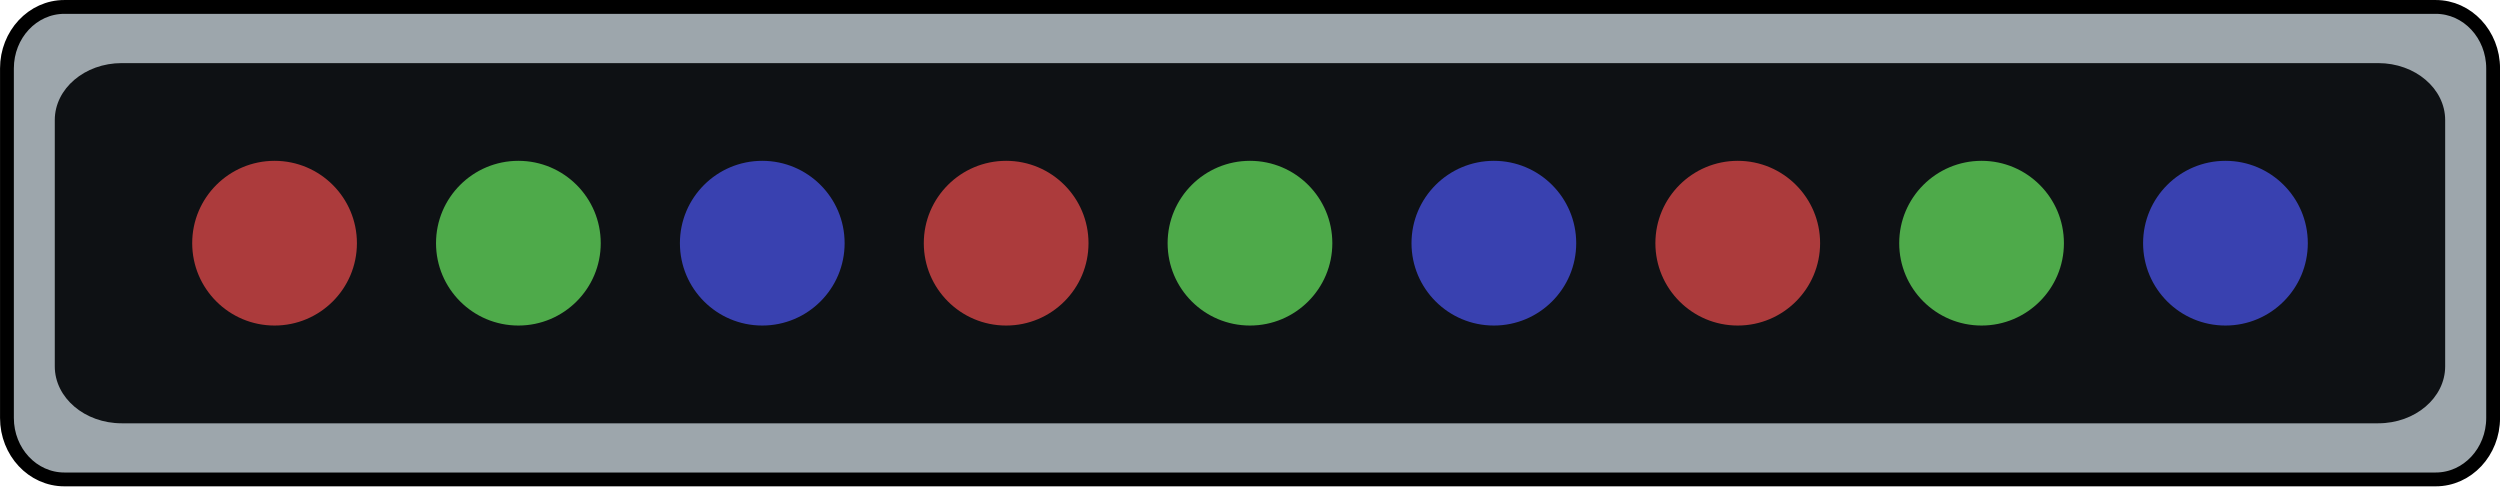
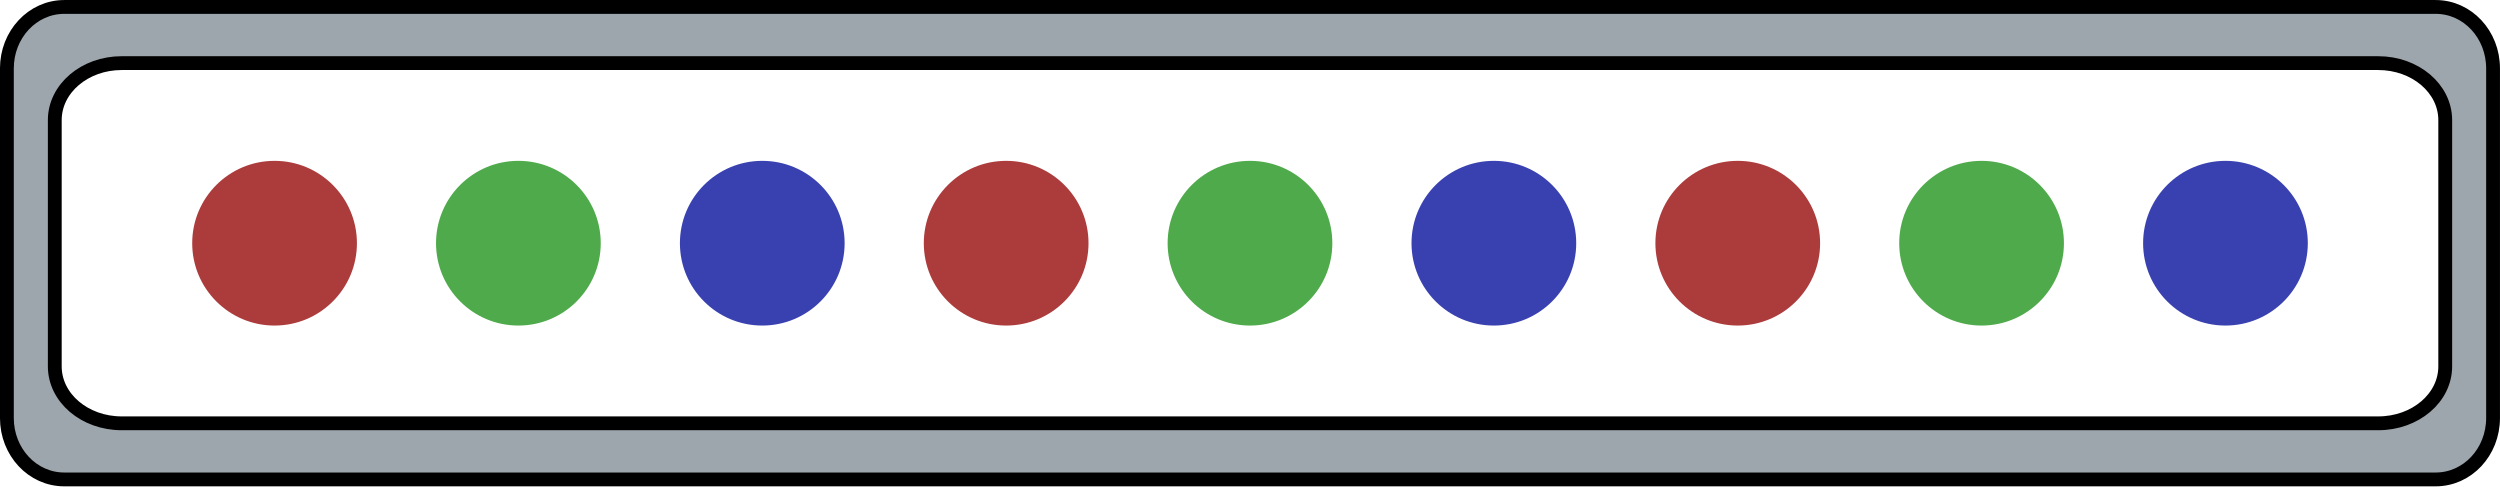
- <svg xmlns="http://www.w3.org/2000/svg" width="39.25mm" height="7.635mm" viewBox="0 0 39.25 7.635" version="1.1" id="svg5" xml:space="preserve">
+ <svg xmlns="http://www.w3.org/2000/svg" width="148.346" height="28.858" viewBox="0 0 39.25 7.635" version="1.1" id="svg5" xml:space="preserve">
  <defs id="defs2" />
-   <g id="layer5" transform="translate(-43.18793,-147.5052)">
+   <g id="layer5" transform="translate(-44.11391,-148.4312)">
    <g id="g35" transform="translate(25.088,-22.5125)" />
    <g id="g36" transform="translate(21.25932,-22.5125)" />
    <g id="g38" transform="translate(17.43064,-22.5125)" />
-     <rect style="fill:#9da6ac;fill-opacity:1;fill-rule:evenodd;stroke:#000000;stroke-width:0.217;stroke-linecap:round;stroke-linejoin:round;stroke-opacity:1" id="rect1" width="39.033" height="7.418" x="43.297" y="147.614" ry="0.965" rx="0.901" />
    <g id="g35-2" transform="translate(10.65323,-5.141232)" />
    <g id="g36-0" transform="translate(6.824547,-5.141232)" />
    <g id="g38-7" transform="translate(2.995867,-5.141232)" />
-     <rect style="fill:#0e1114;fill-opacity:1;fill-rule:evenodd;stroke-width:0.306;stroke-linecap:round;stroke-linejoin:round" id="rect9-1" width="37.529" height="5.655" x="44.048" y="148.496" ry="0.894" rx="1.051" />
-     <g id="g1" transform="translate(0.00751877,0.6801653)">
+     <path id="rect1" style="fill:#9da6ac;fill-rule:evenodd;stroke:#000000;stroke-width:0.217;stroke-linecap:round;stroke-linejoin:round" d="m 45.123,148.54 c -0.499,0 -0.901,0.431 -0.901,0.965 v 5.488 c 0,0.535 0.402,0.965 0.901,0.965 h 37.231 c 0.499,0 0.901,-0.43 0.901,-0.965 v -5.488 c 0,-0.535 -0.402,-0.965 -0.901,-0.965 z m 0.902,0.882 h 35.427 c 0.582,0 1.052,0.399 1.052,0.895 v 3.866 c 0,0.495 -0.469,0.894 -1.052,0.894 H 46.025 c -0.582,0 -1.051,-0.399 -1.051,-0.894 v -3.866 c 0,-0.495 0.469,-0.895 1.051,-0.895 z" />
+     <g id="g1" transform="translate(0.93358,1.606257)">
      <circle style="fill:#3941b0;fill-opacity:1;fill-rule:evenodd;stroke-width:0.357;stroke-linecap:round;stroke-linejoin:round" id="circle33" cx="78.12" cy="150.643" r="1.293" />
      <circle style="fill:#4eaa4a;fill-opacity:1;fill-rule:evenodd;stroke-width:0.357;stroke-linecap:round;stroke-linejoin:round" id="circle35" cx="74.291" cy="150.643" r="1.293" />
      <circle style="fill:#ac3b3c;fill-opacity:1;fill-rule:evenodd;stroke-width:0.357;stroke-linecap:round;stroke-linejoin:round" id="circle37" cx="70.463" cy="150.643" r="1.293" />
      <circle style="fill:#3941b0;fill-opacity:1;fill-rule:evenodd;stroke-width:0.357;stroke-linecap:round;stroke-linejoin:round" id="circle39" cx="66.634" cy="150.643" r="1.293" />
      <circle style="fill:#4eaa4a;fill-opacity:1;fill-rule:evenodd;stroke-width:0.357;stroke-linecap:round;stroke-linejoin:round" id="circle41" cx="62.805" cy="150.643" r="1.293" />
      <circle style="fill:#ac3b3c;fill-opacity:1;fill-rule:evenodd;stroke-width:0.357;stroke-linecap:round;stroke-linejoin:round" id="circle43" cx="58.977" cy="150.643" r="1.293" />
      <circle style="fill:#3941b0;fill-opacity:1;fill-rule:evenodd;stroke-width:0.357;stroke-linecap:round;stroke-linejoin:round" id="circle46-9" cx="55.148" cy="150.643" r="1.293" />
      <circle style="fill:#4eaa4a;fill-opacity:1;fill-rule:evenodd;stroke-width:0.357;stroke-linecap:round;stroke-linejoin:round" id="circle48-8" cx="51.319" cy="150.643" r="1.293" />
      <circle style="fill:#ac3b3c;fill-opacity:1;fill-rule:evenodd;stroke-width:0.357;stroke-linecap:round;stroke-linejoin:round" id="circle50-8" cx="47.491" cy="150.643" r="1.293" />
    </g>
  </g>
</svg>
